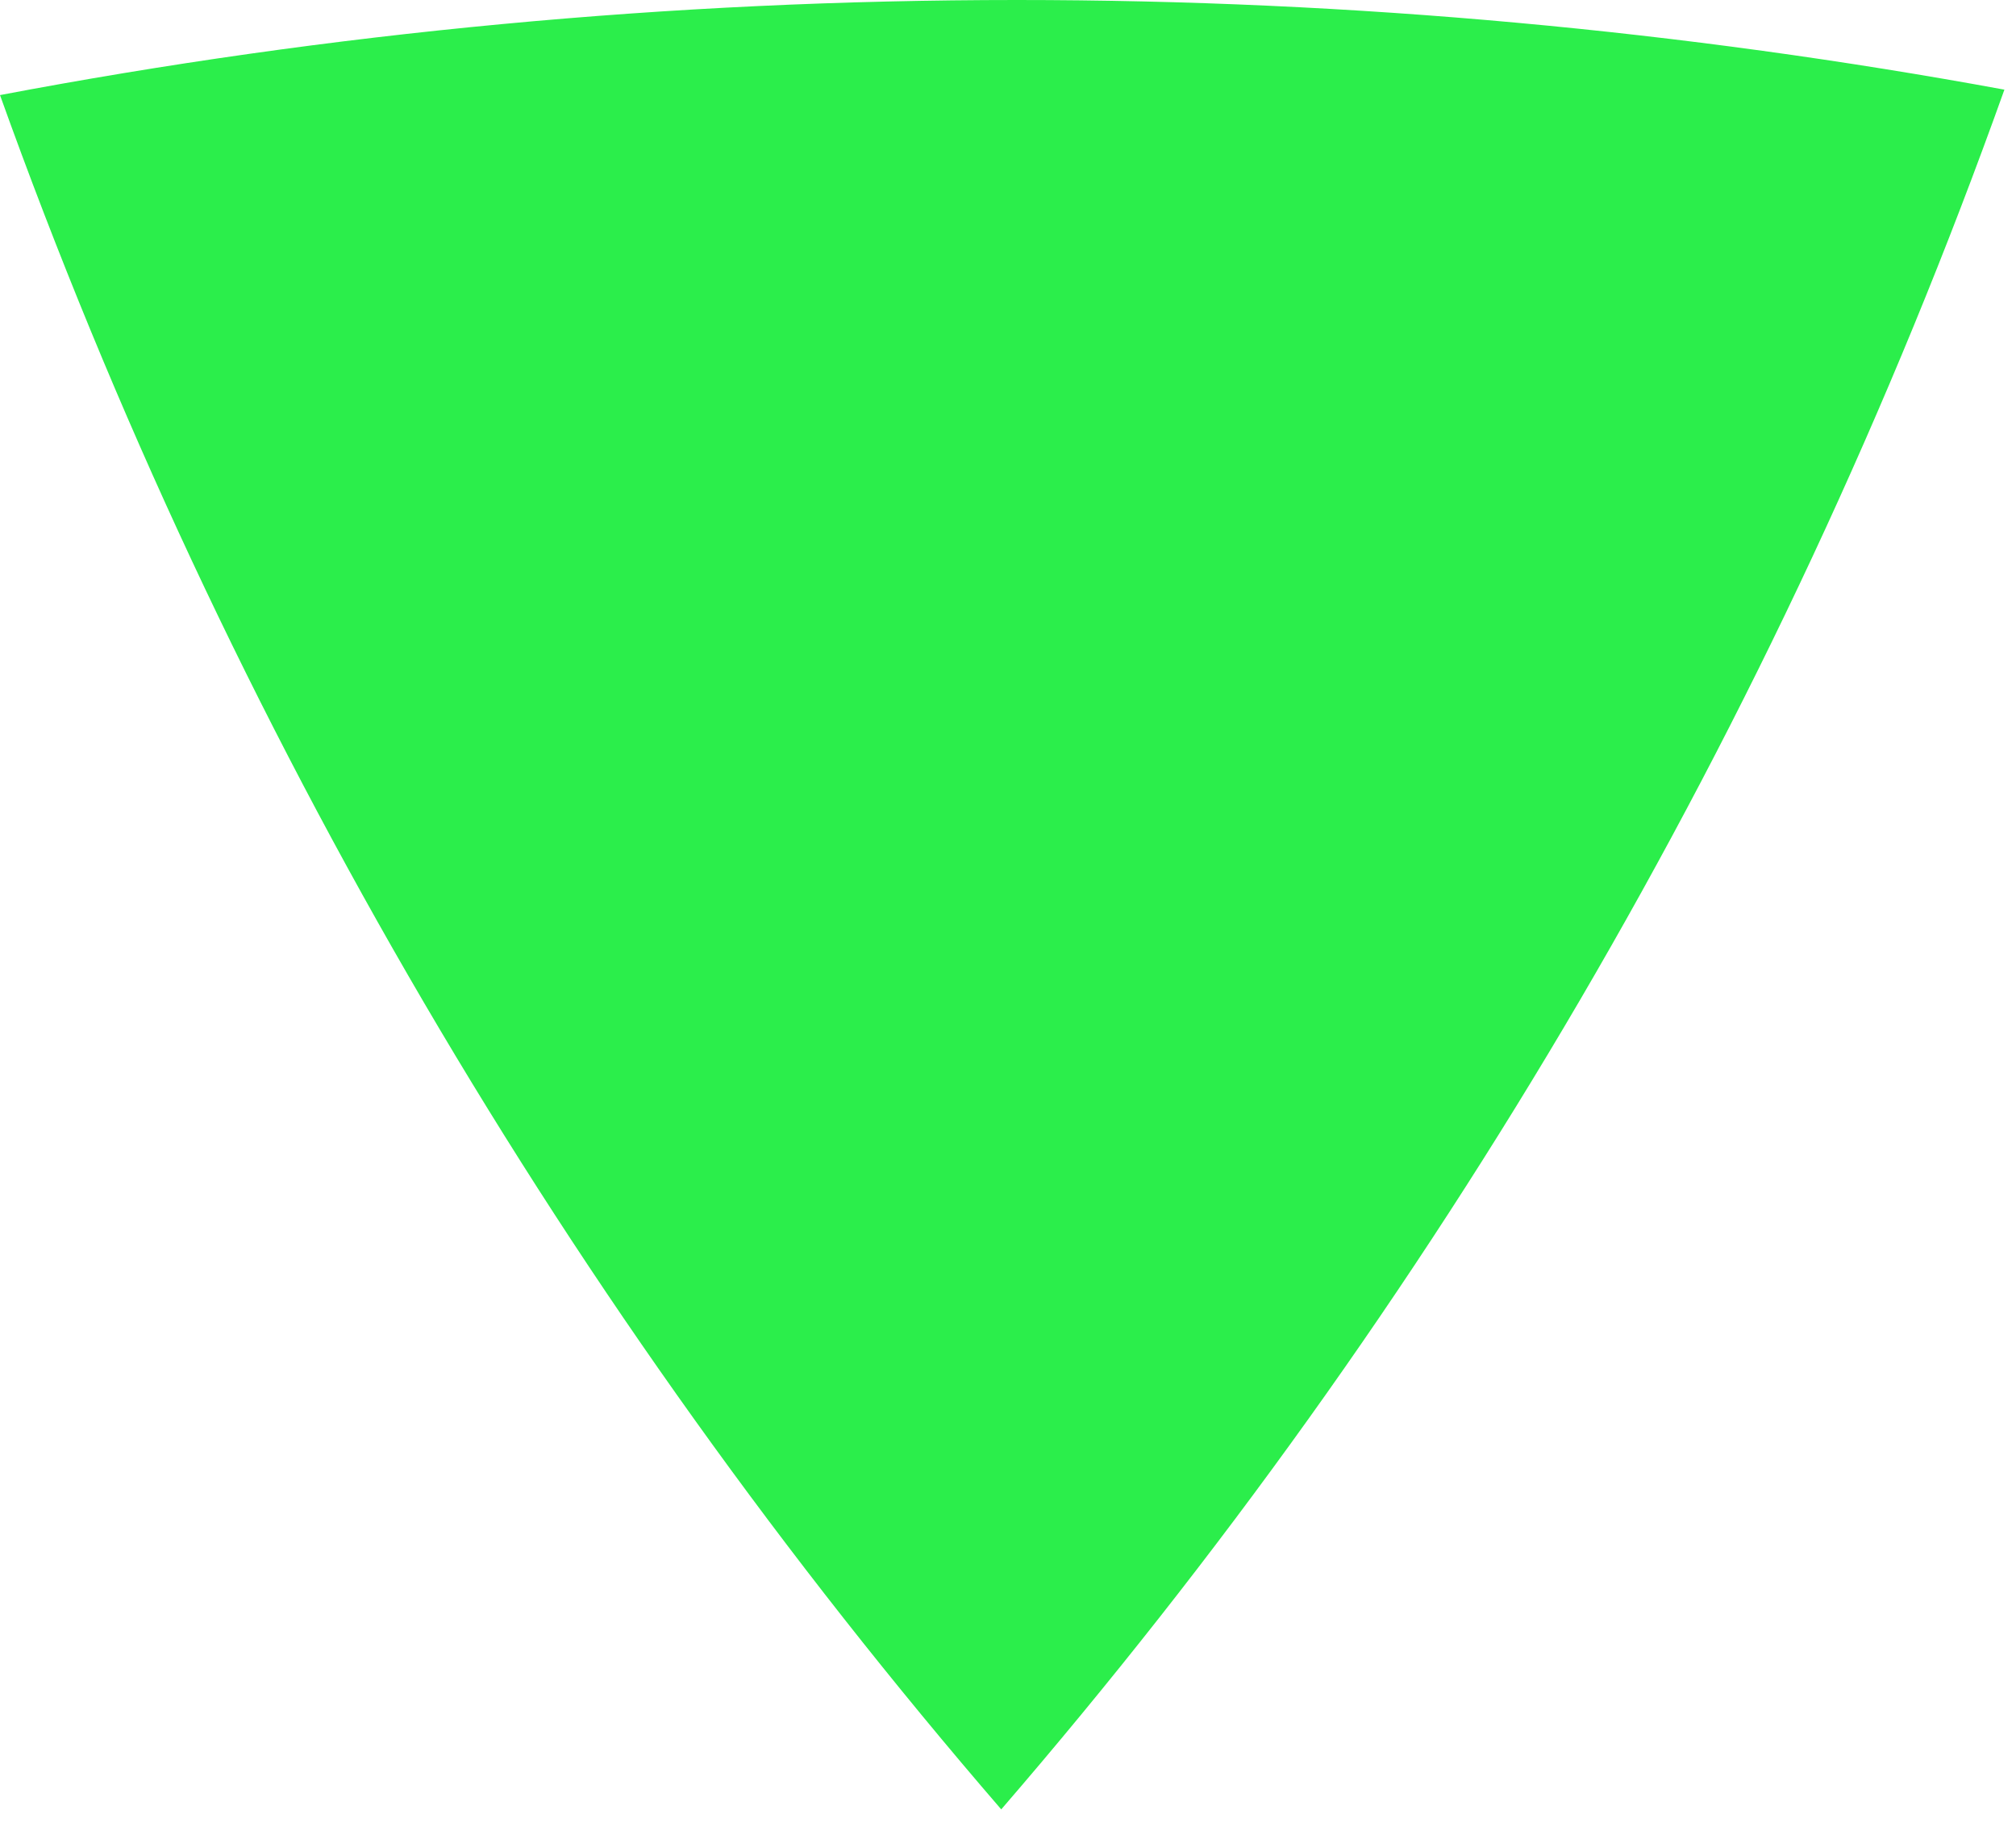
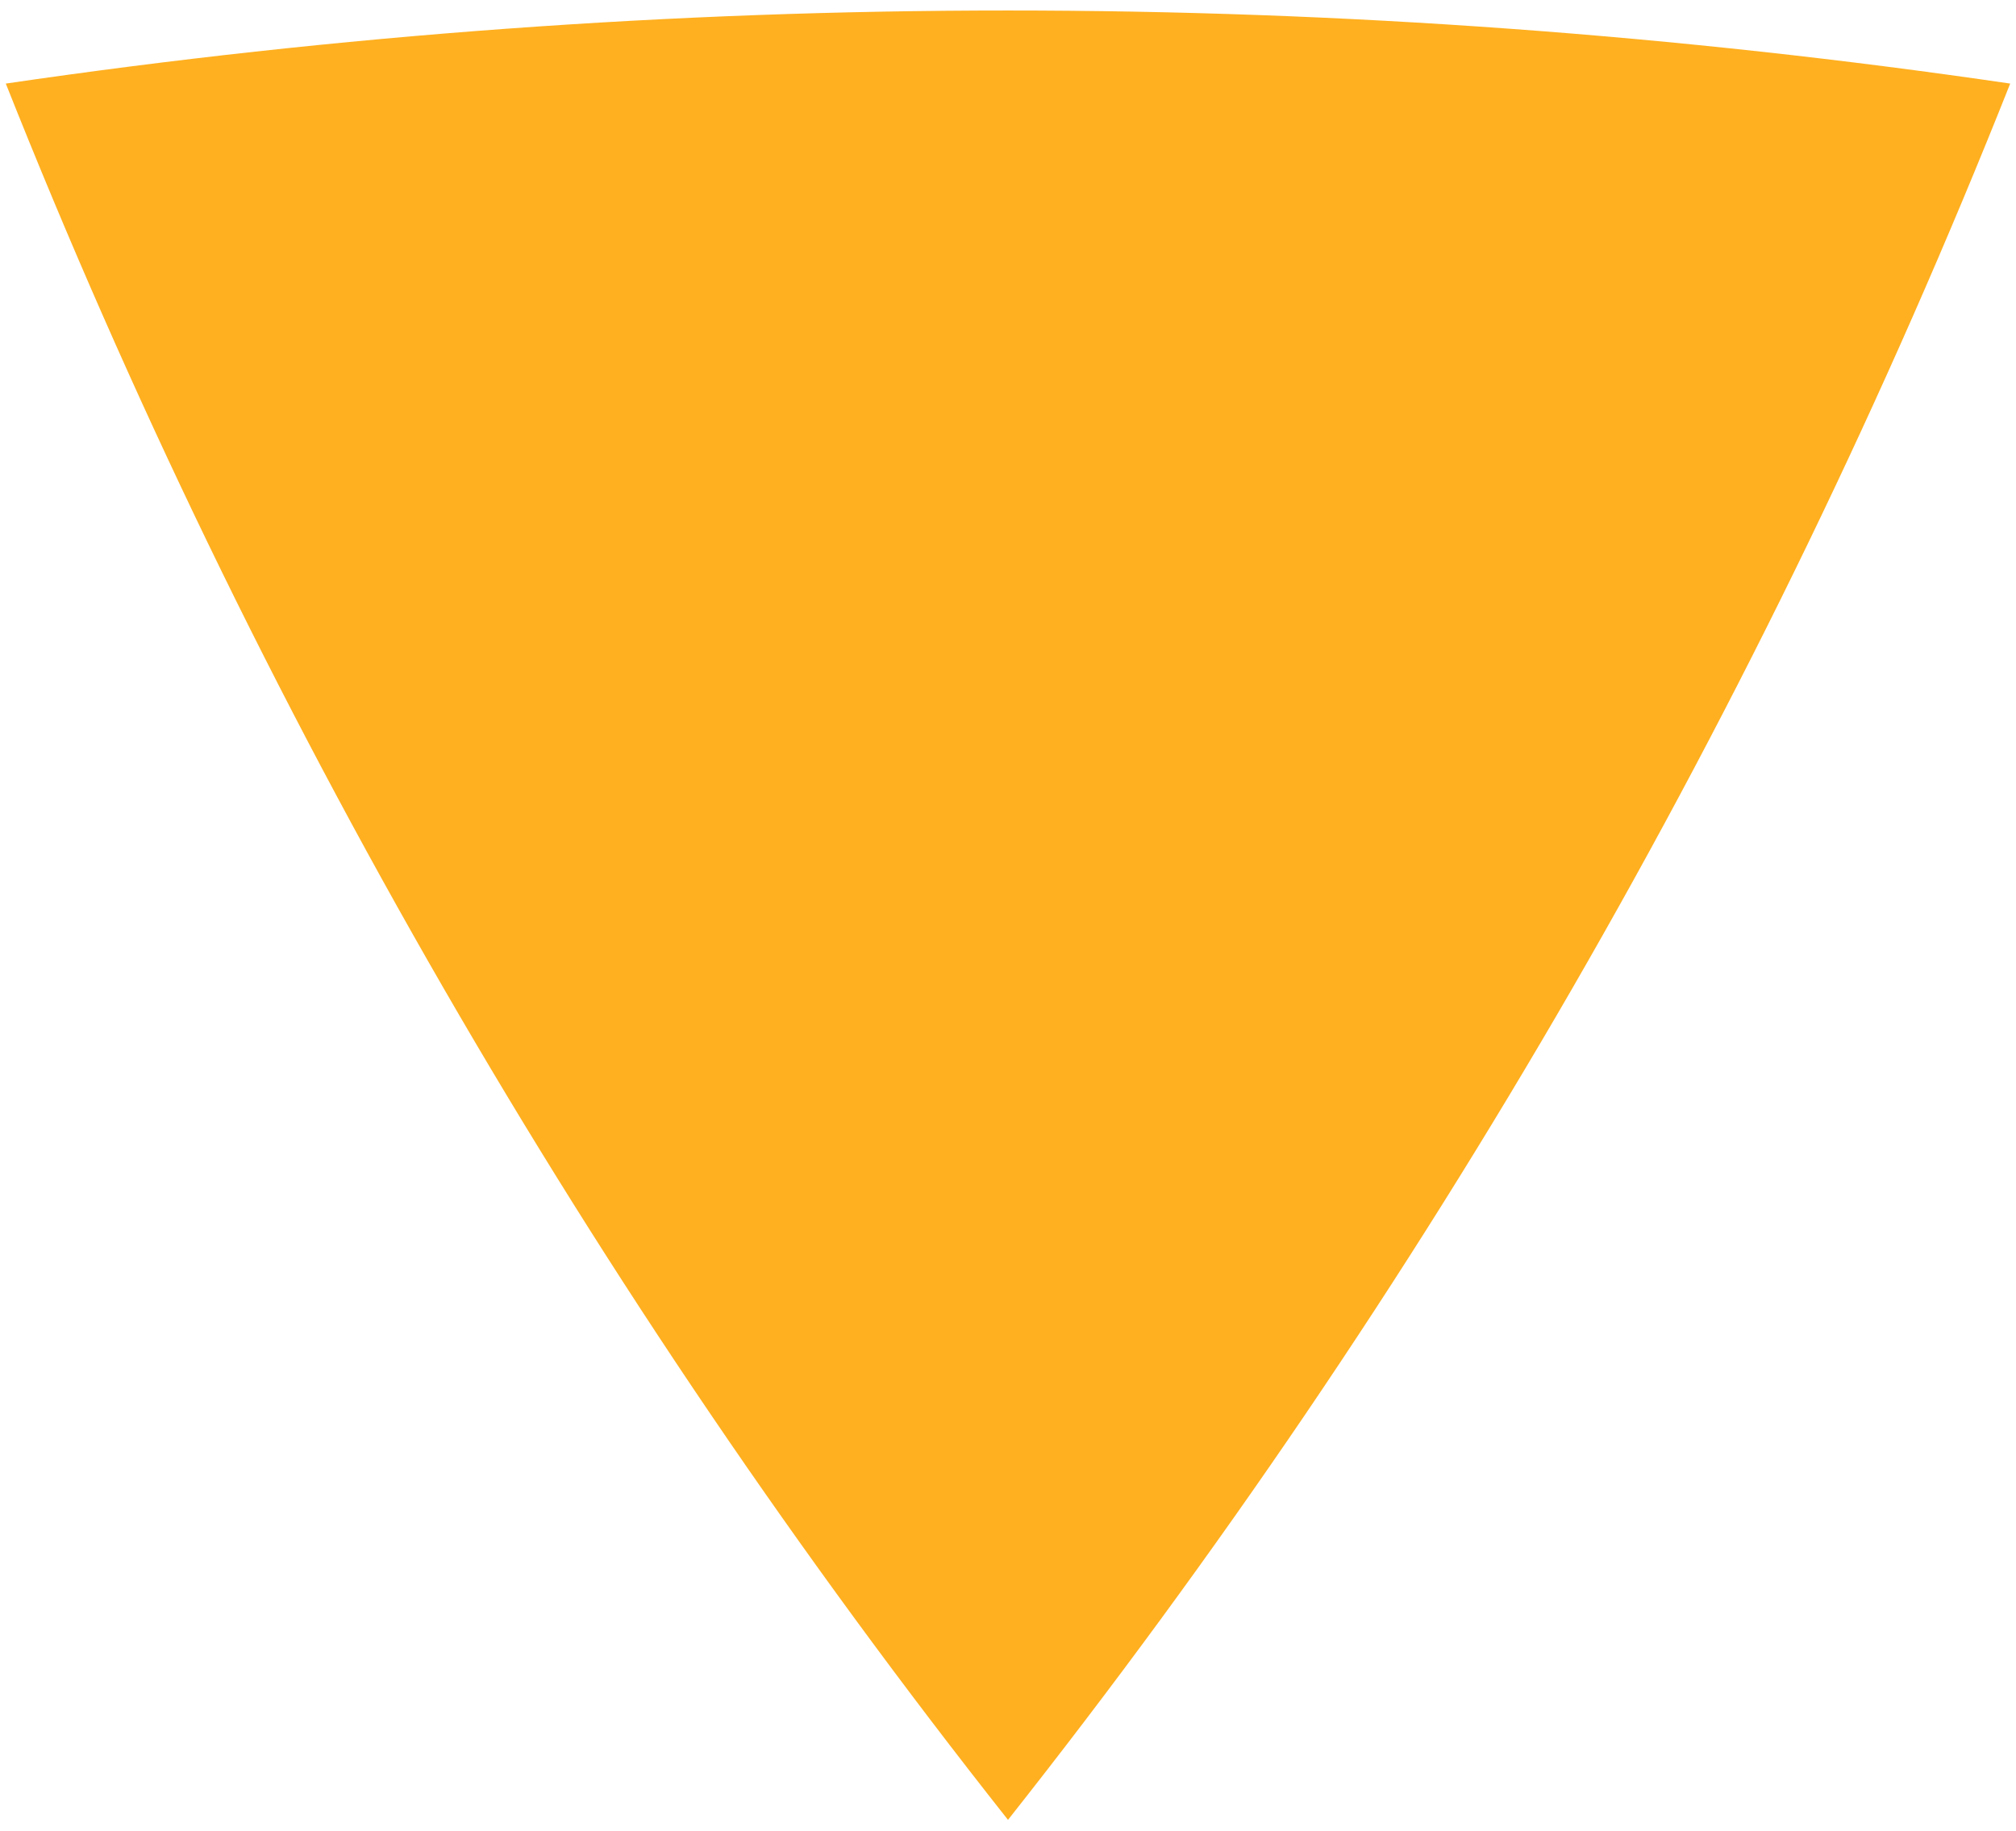
<svg xmlns="http://www.w3.org/2000/svg" viewBox="0 0 65 59" fill="none">
-   <path fill-rule="evenodd" clip-rule="evenodd" d="M64.626 2.89C57.295 23.408 46.243 42.157 32.282 58.323C18.36 42.203 7.331 23.515 0 3.065C10.619 1.053 21.577 0 32.782 0C43.657 0 54.3 0.992 64.626 2.89Z" fill="#2BEE4B" />
+   <path d="M64.813 2.694A222.811 222.811 0 0 0 0.187 2.694A222.811 222.811 0 0 0 32.5 58.661A222.811 222.811 0 0 0 64.813 2.694Z" fill="#FFB020" />
</svg>
